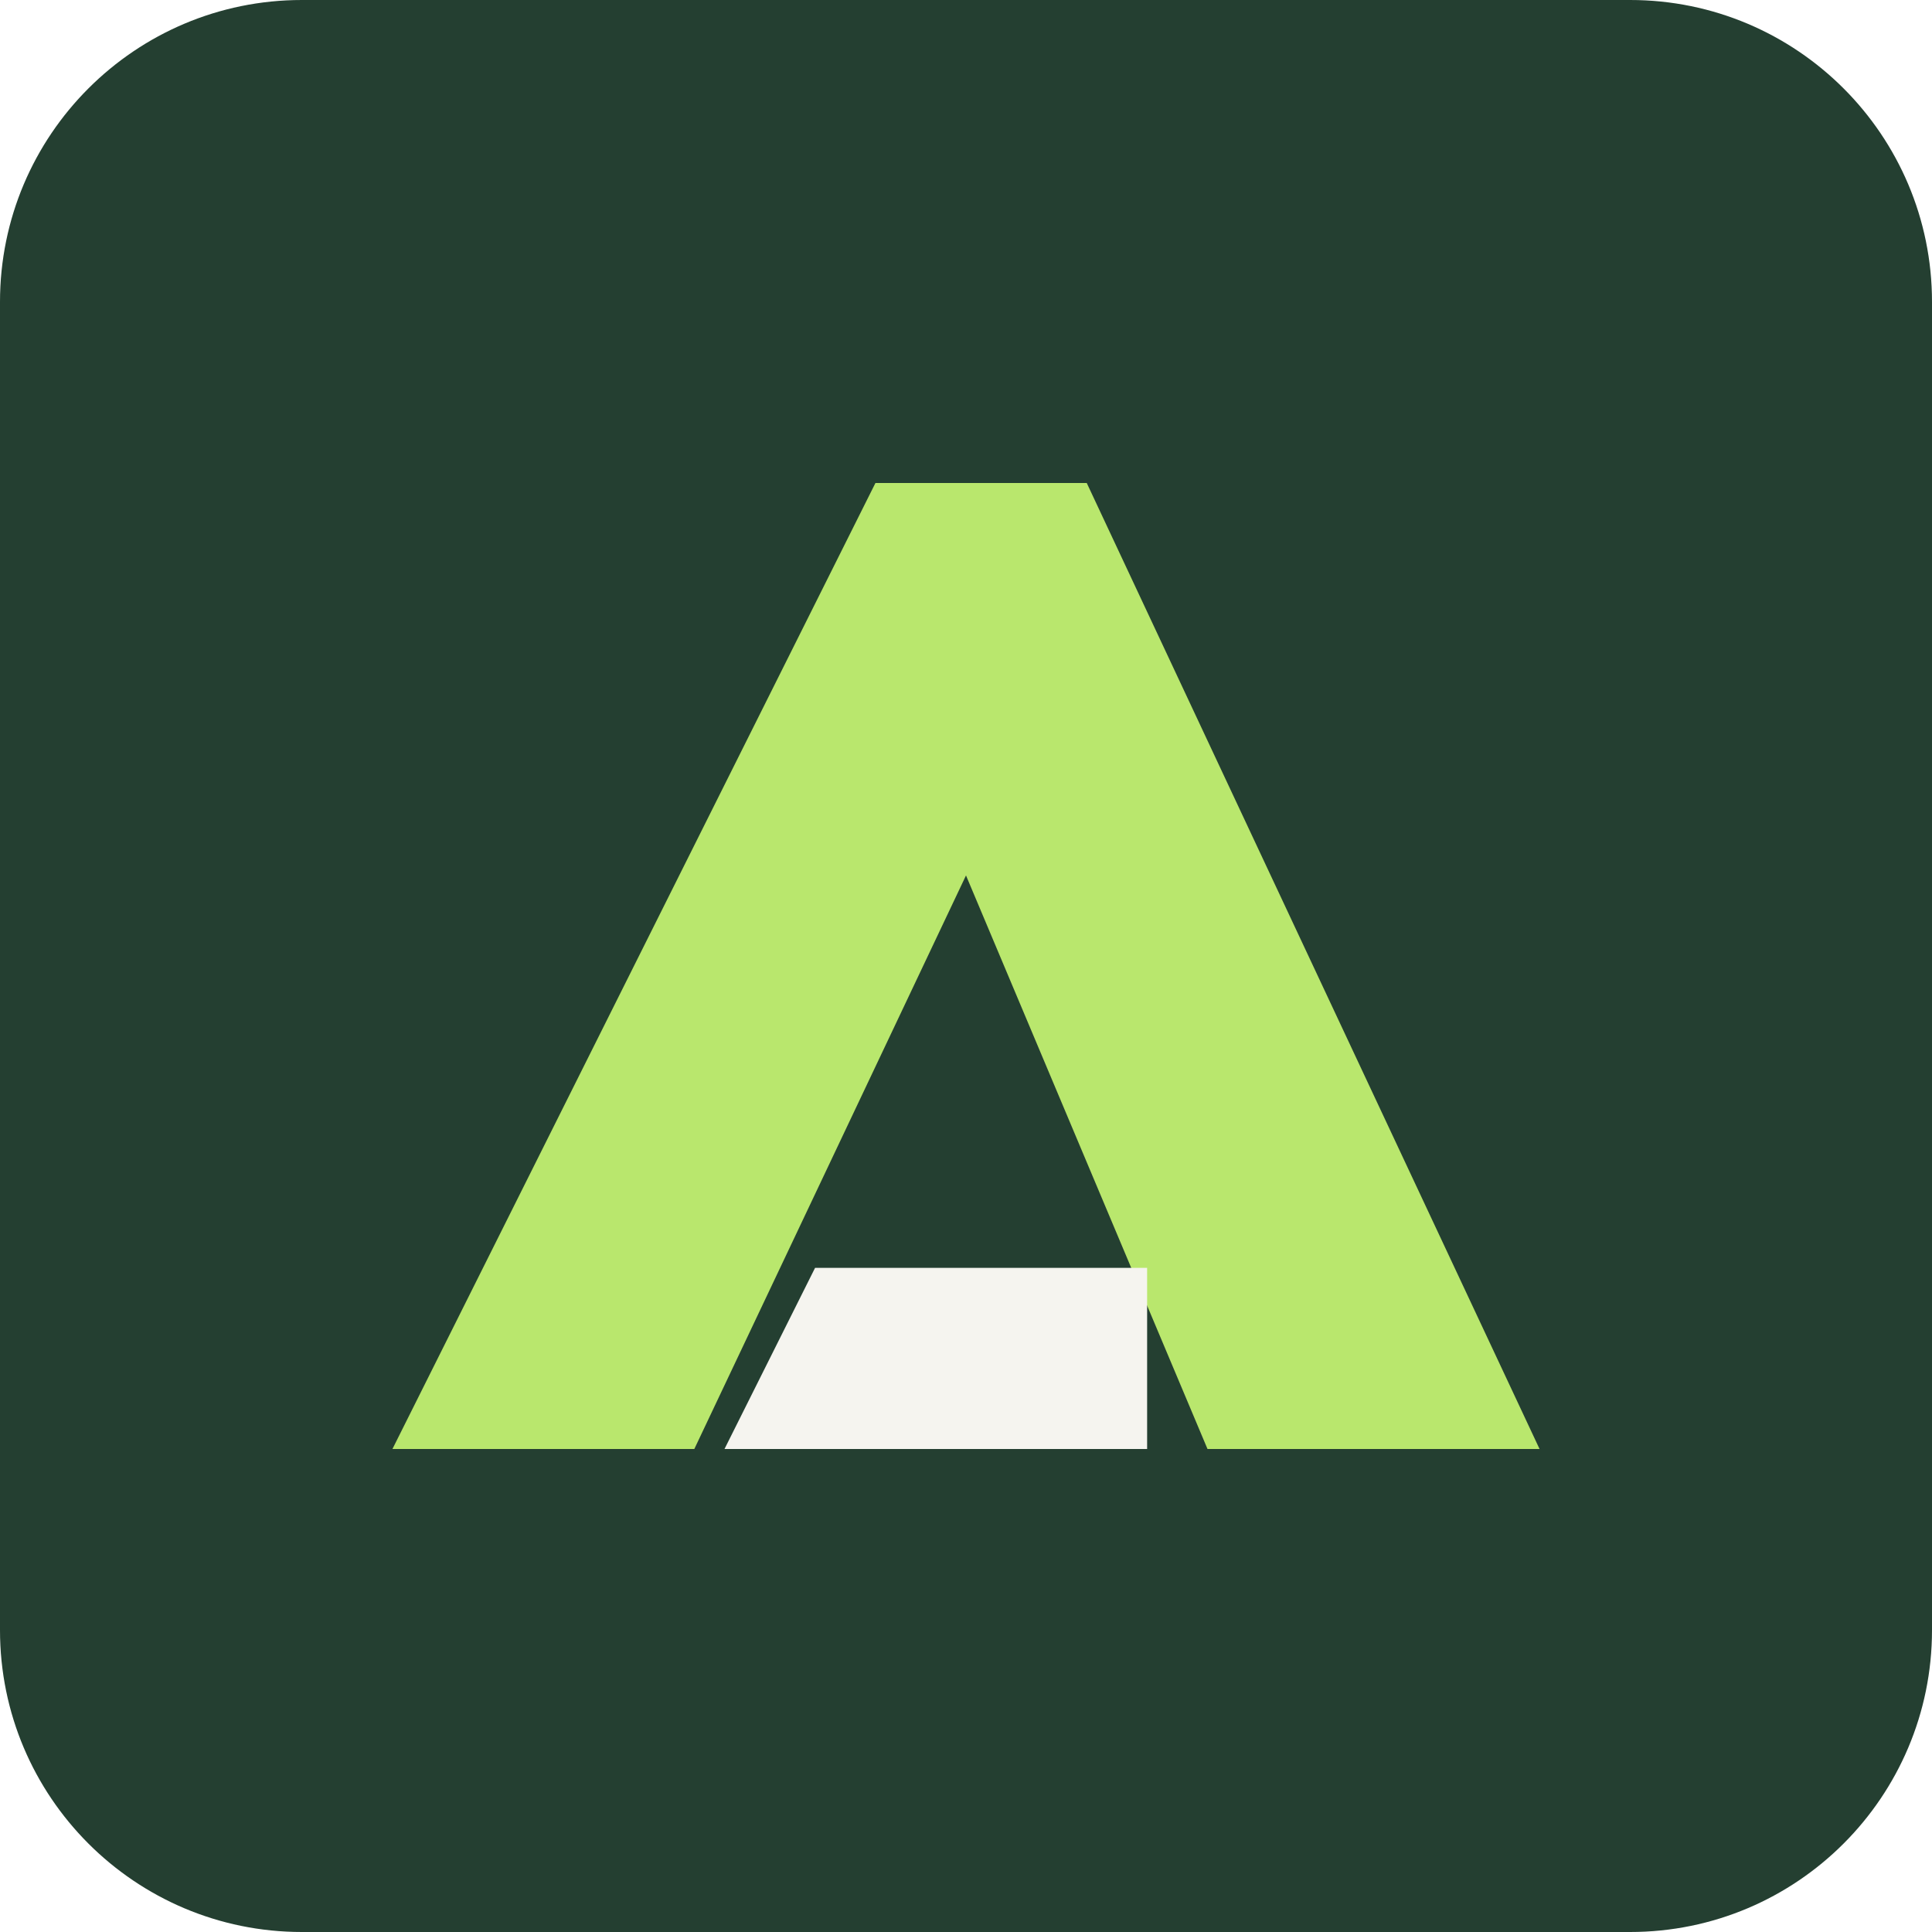
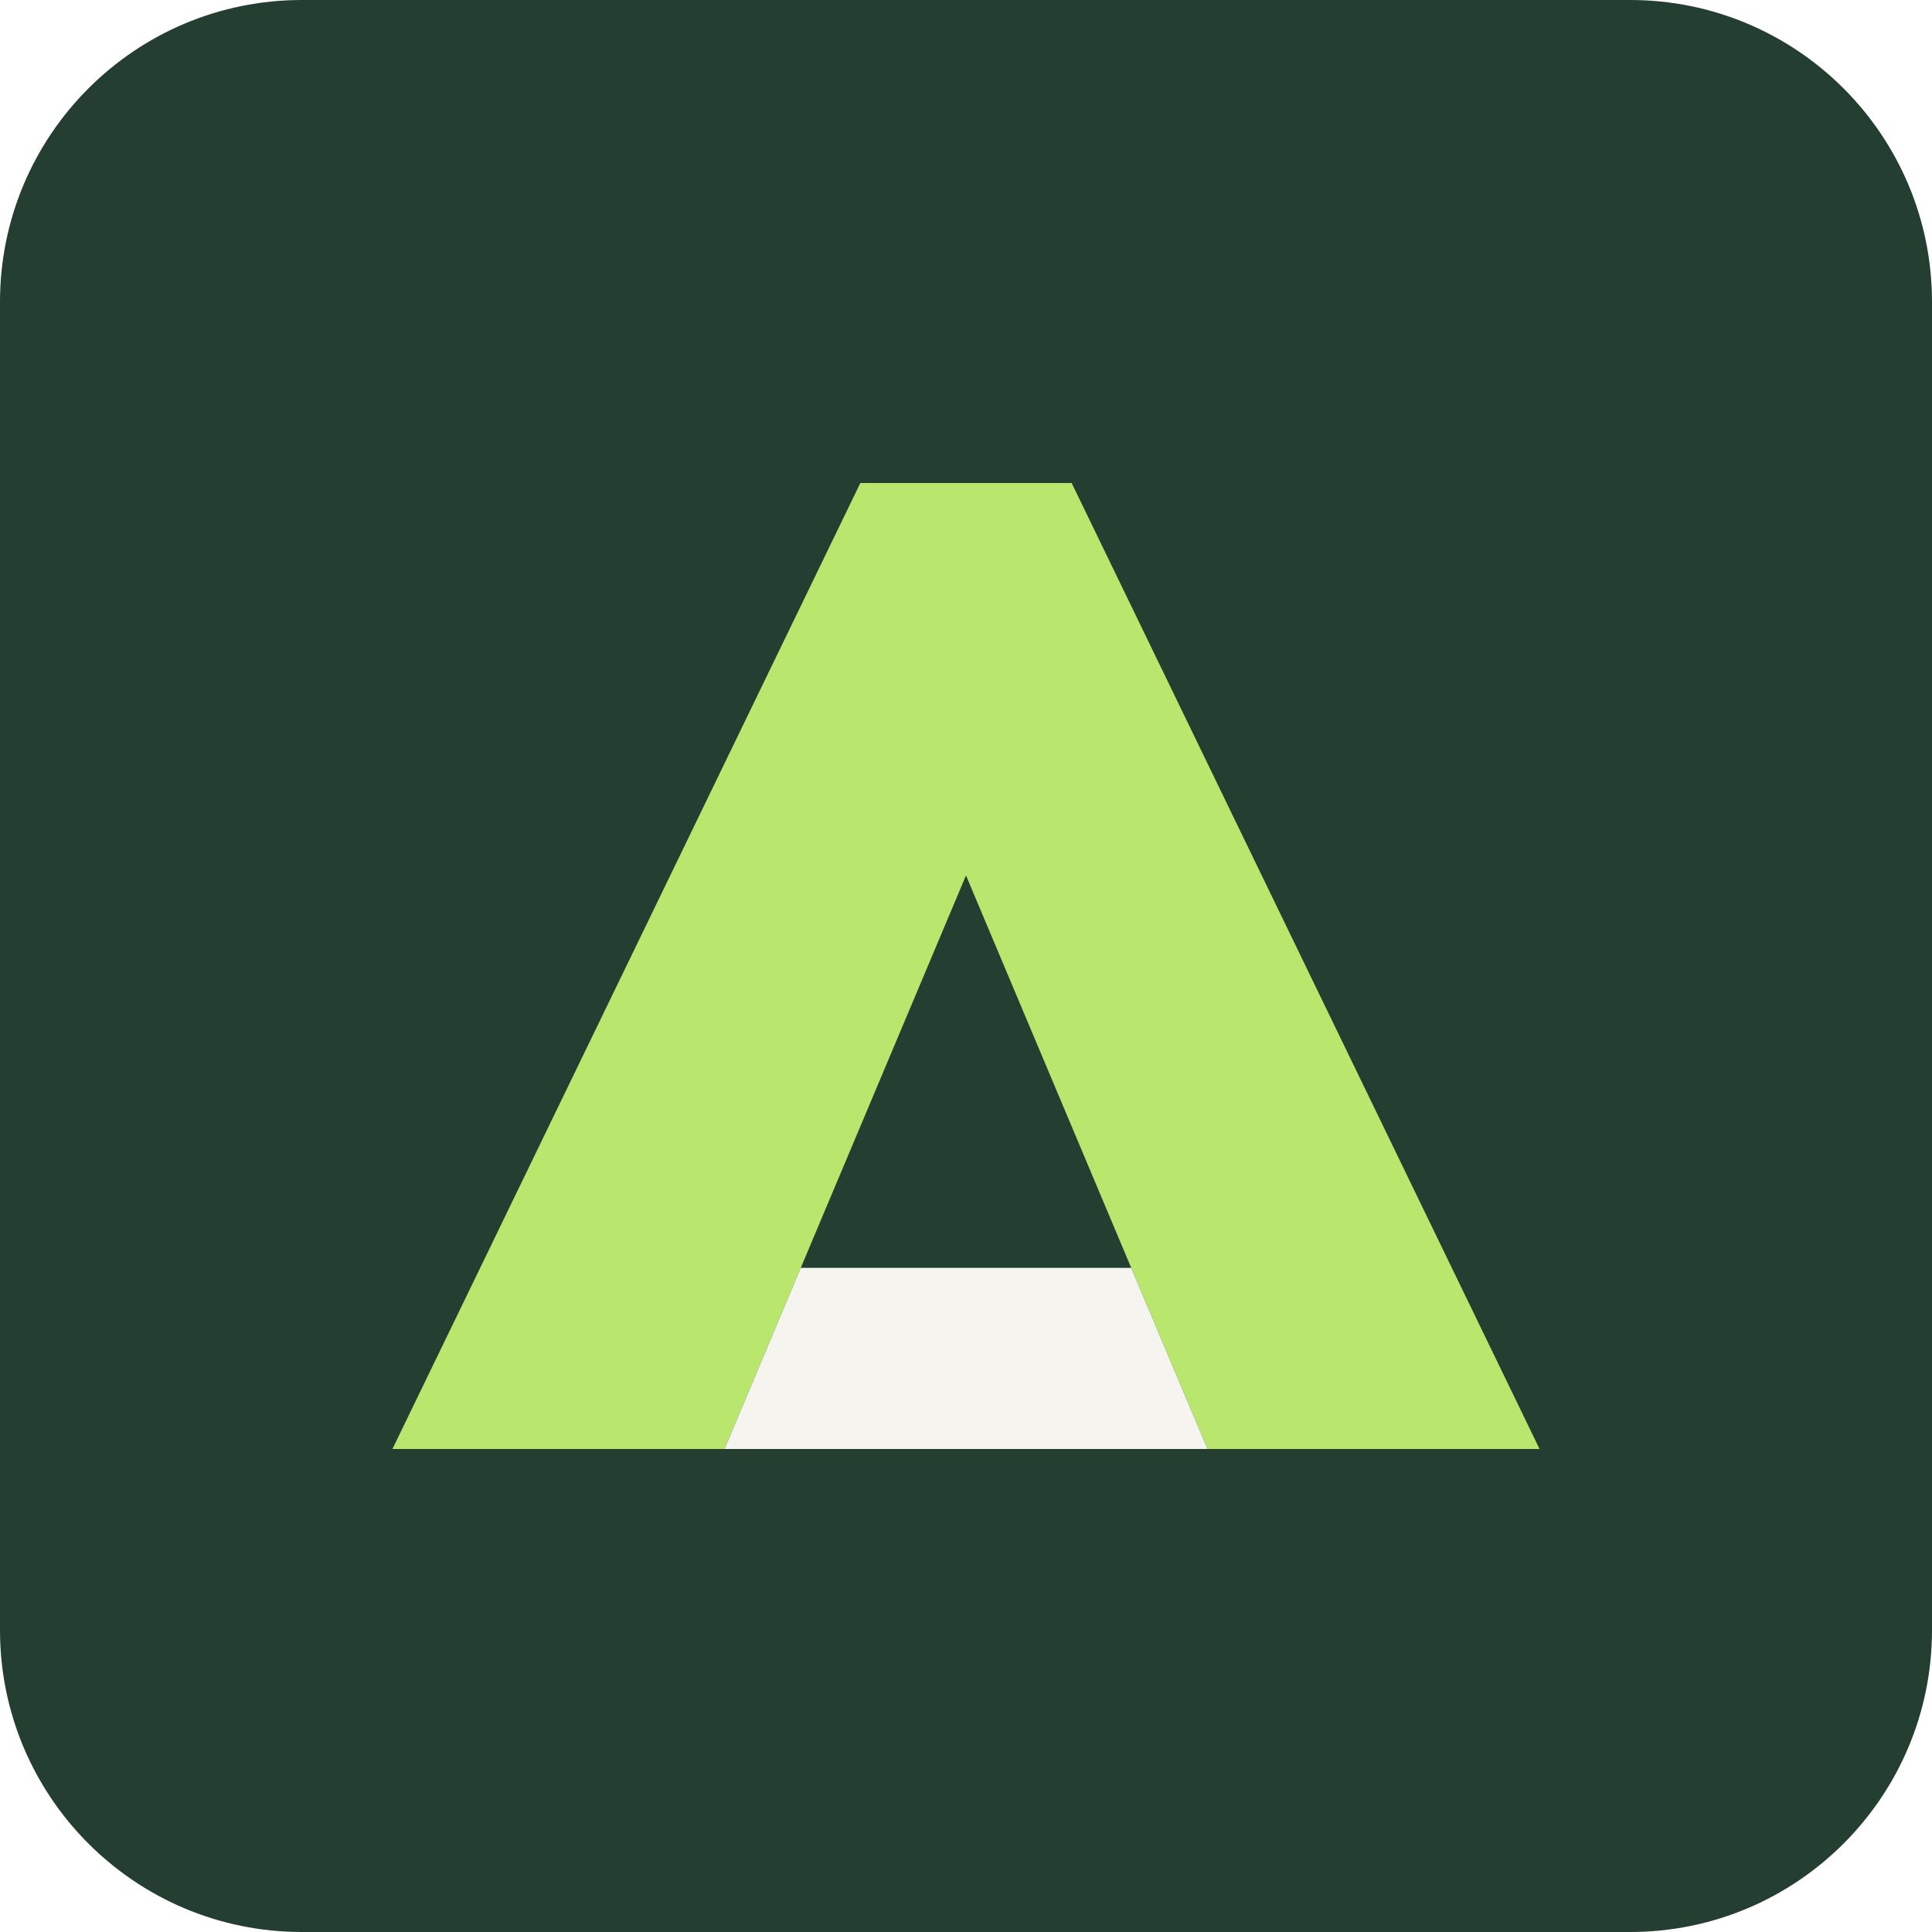
<svg xmlns="http://www.w3.org/2000/svg" viewBox="0 0 64 64">
  <rect width="64" height="64" rx="10" fill="#243f31" />
-   <path d="M13 48 29 16h7l15 32H40l-8-19-9 19Z" fill="#b9e76d" />
-   <path d="M27 42h11v6H24Z" fill="#f5f4ef" />
+   <path d="M13 48 28.5 16h7L51 48H40L32 29 24 48Z" fill="#b9e76d" />
+   <path d="M26.526 42h10.947L40 48H24Z" fill="#f5f4ef" />
</svg>
